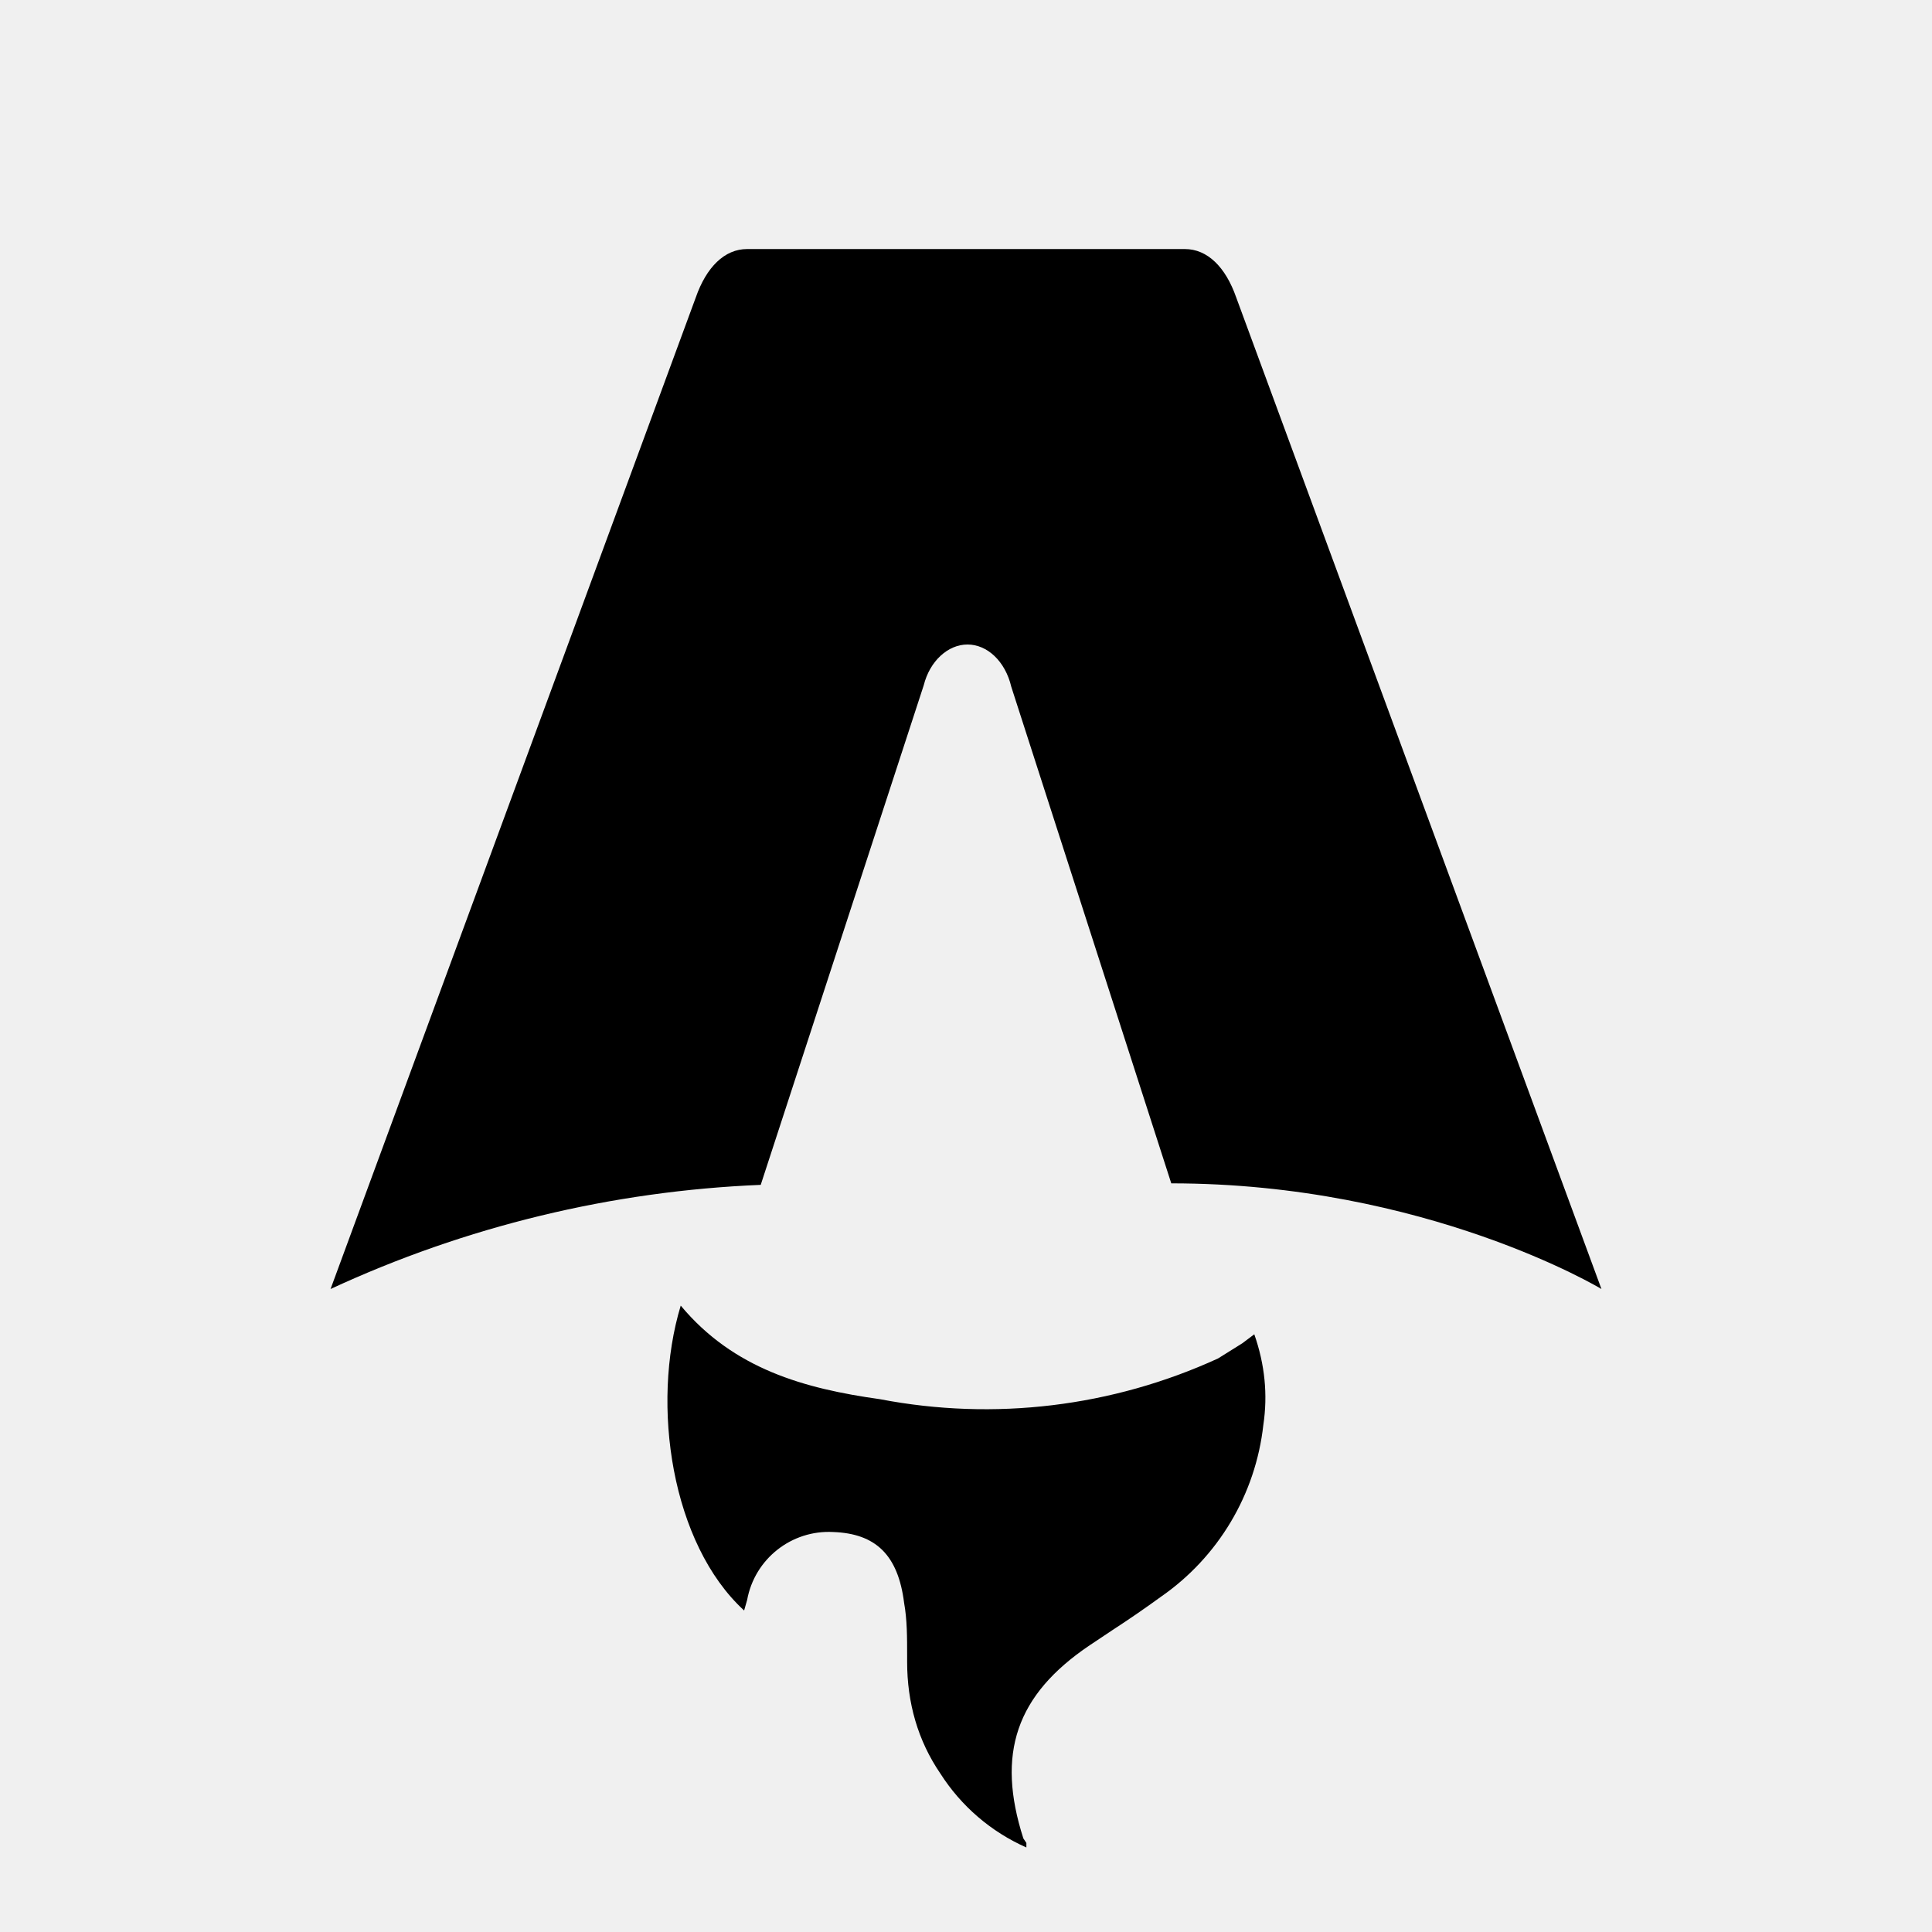
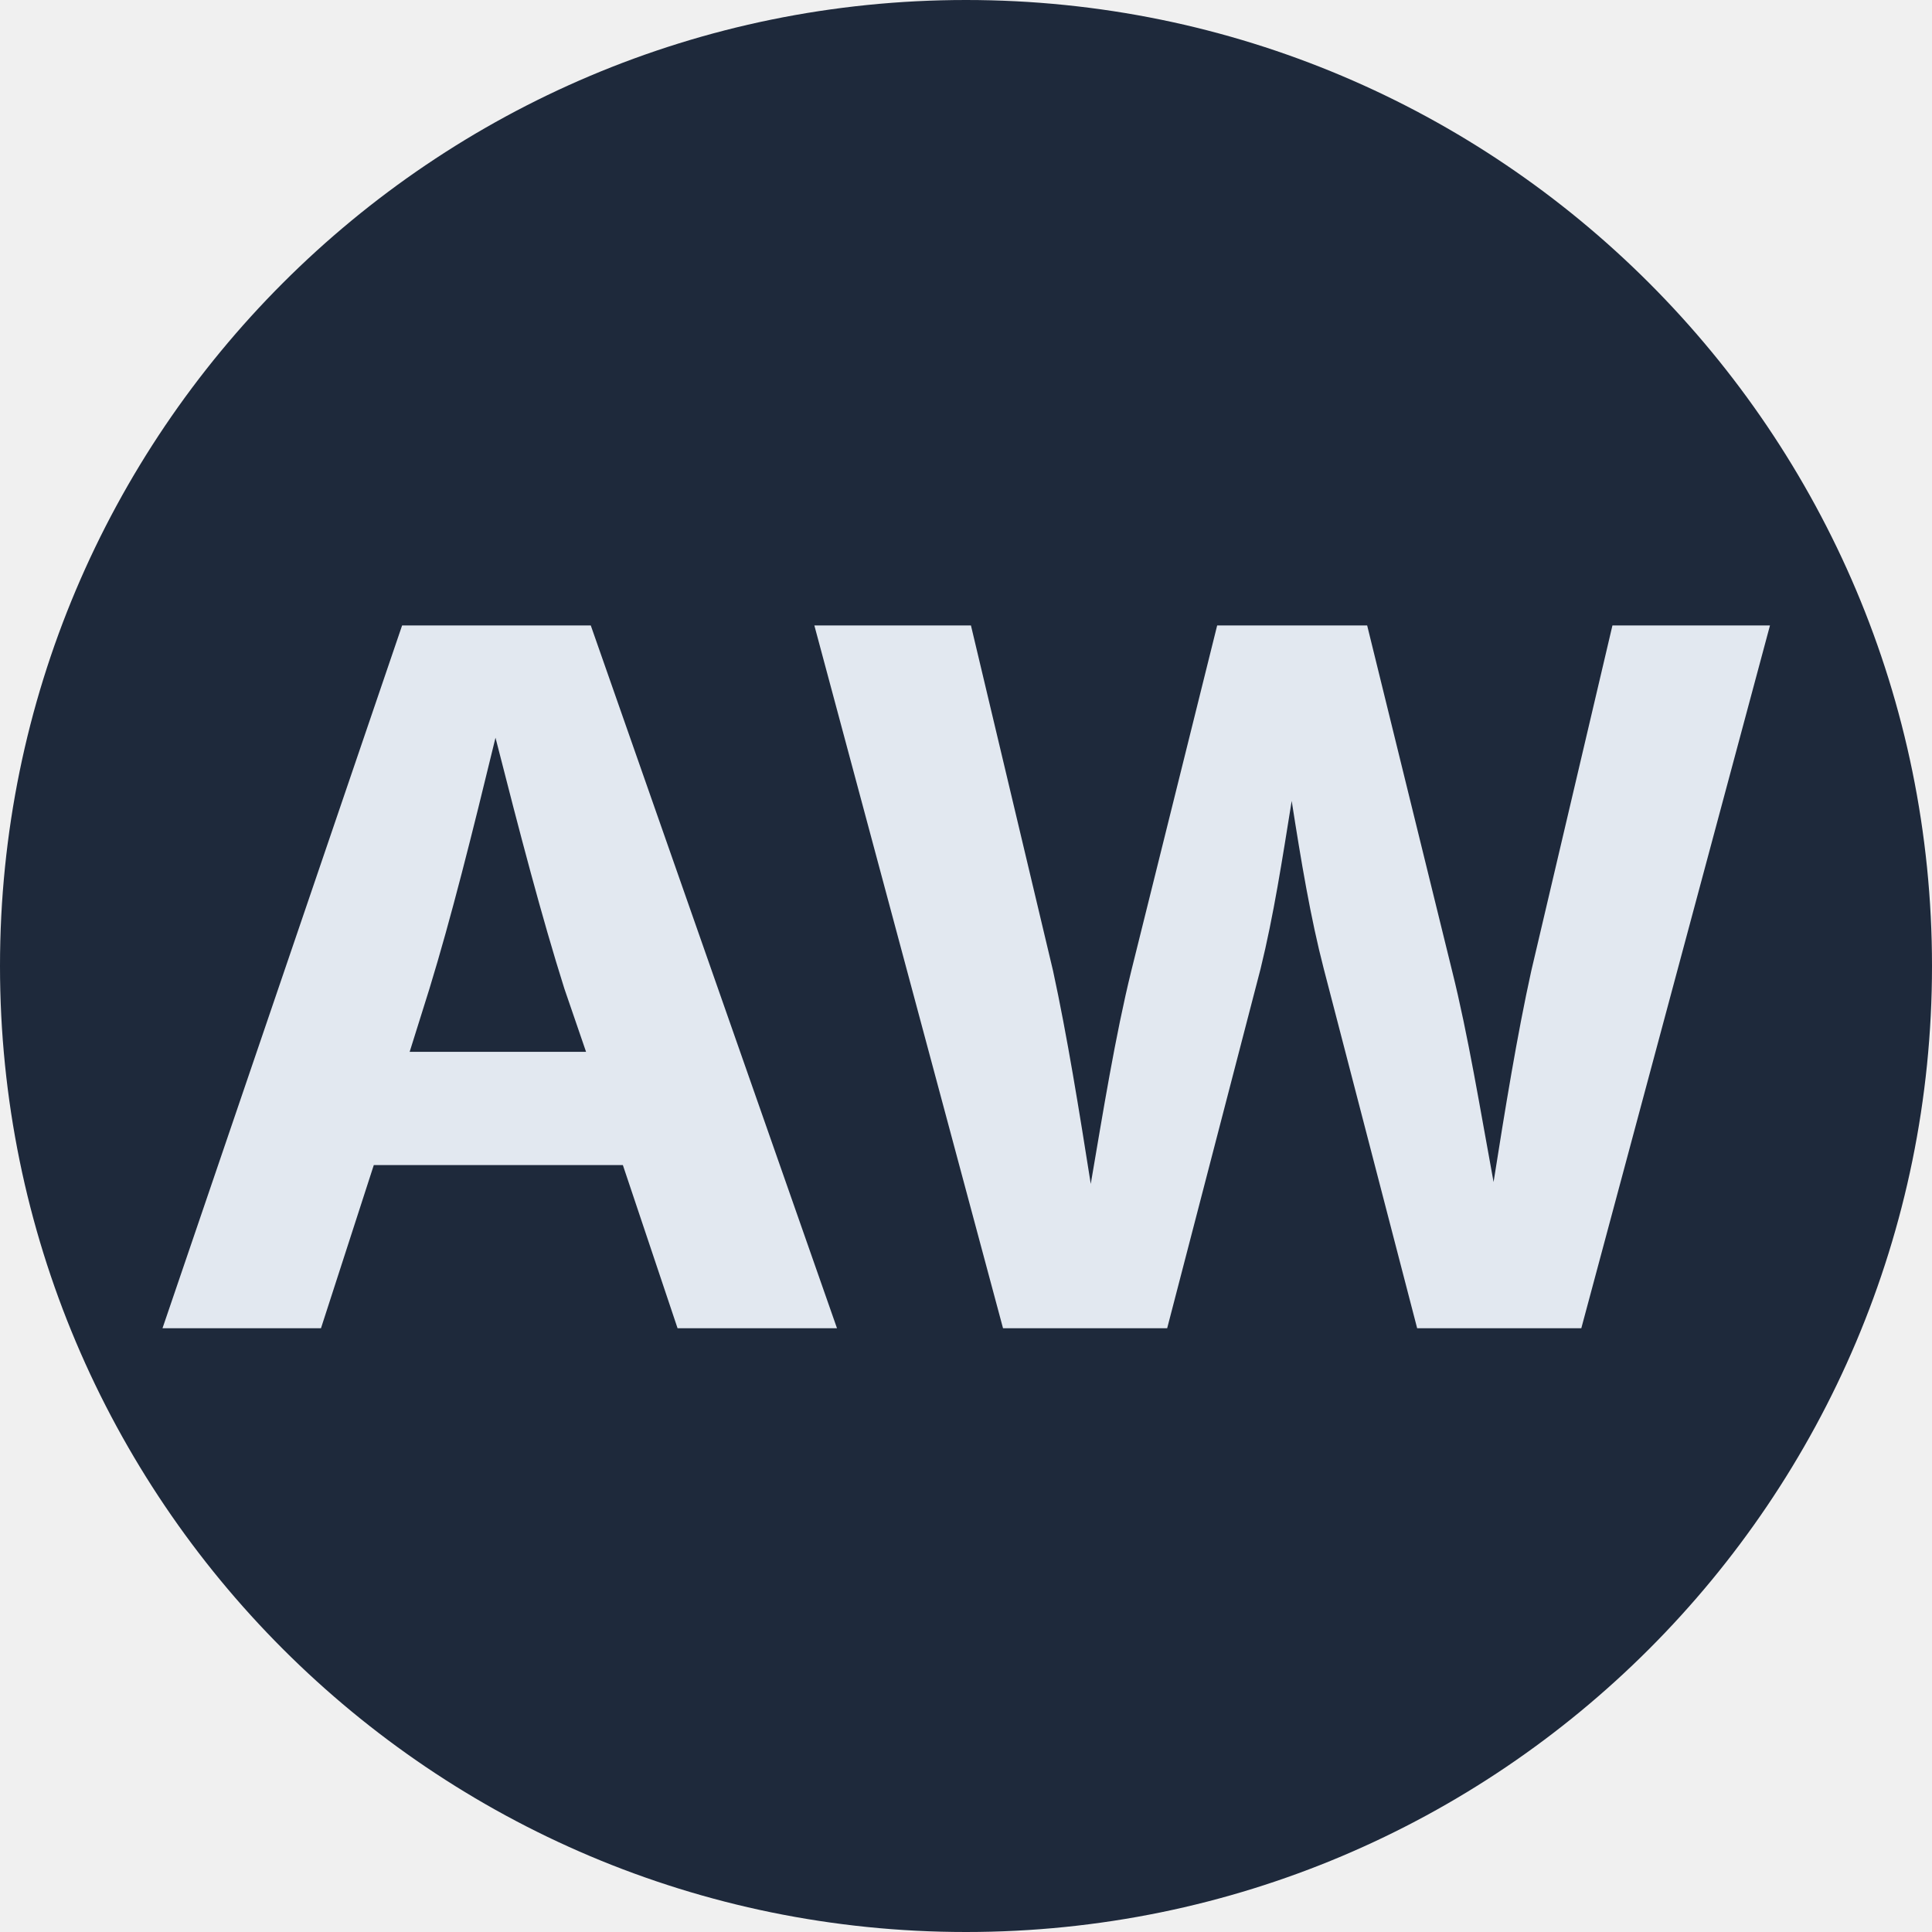
- <svg xmlns="http://www.w3.org/2000/svg" fill="none" viewBox="0 0 128 128">
-   <path d="M50.4 78.5a75.1 75.1 0 0 0-28.5 6.9l24.2-65.7c.7-2 1.9-3.2 3.4-3.2h29c1.5 0 2.7 1.2 3.4 3.2l24.2 65.7s-11.6-7-28.5-7L67 45.5c-.4-1.7-1.6-2.8-2.9-2.8-1.3 0-2.5 1.1-2.9 2.7L50.4 78.5Zm-1.1 28.2Zm-4.2-20.2c-2 6.6-.6 15.8 4.2 20.2a17.5 17.5 0 0 1 .2-.7 5.5 5.5 0 0 1 5.7-4.5c2.8.1 4.3 1.5 4.7 4.7.2 1.1.2 2.3.2 3.5v.4c0 2.7.7 5.2 2.2 7.4a13 13 0 0 0 5.7 4.9v-.3l-.2-.3c-1.8-5.6-.5-9.5 4.4-12.8l1.5-1a73 73 0 0 0 3.2-2.2 16 16 0 0 0 6.8-11.4c.3-2 .1-4-.6-6l-.8.6-1.6 1a37 37 0 0 1-22.4 2.7c-5-.7-9.7-2-13.2-6.2Z" />
-   <style>
-         path { fill: #000; }
-         @media (prefers-color-scheme: dark) {
-             path { fill: #FFF; }
-         }
-     </style>
+ <svg xmlns="http://www.w3.org/2000/svg" width="32" height="32" viewBox="0 0 32 32" fill="none">
+   <circle cx="16" cy="16" r="16" fill="#1E293B" />
+   <text x="16" y="22" font-family="system-ui, -apple-system, sans-serif" font-size="16" font-weight="bold" fill="#E2E8F0" text-anchor="middle">AW</text>
</svg>
